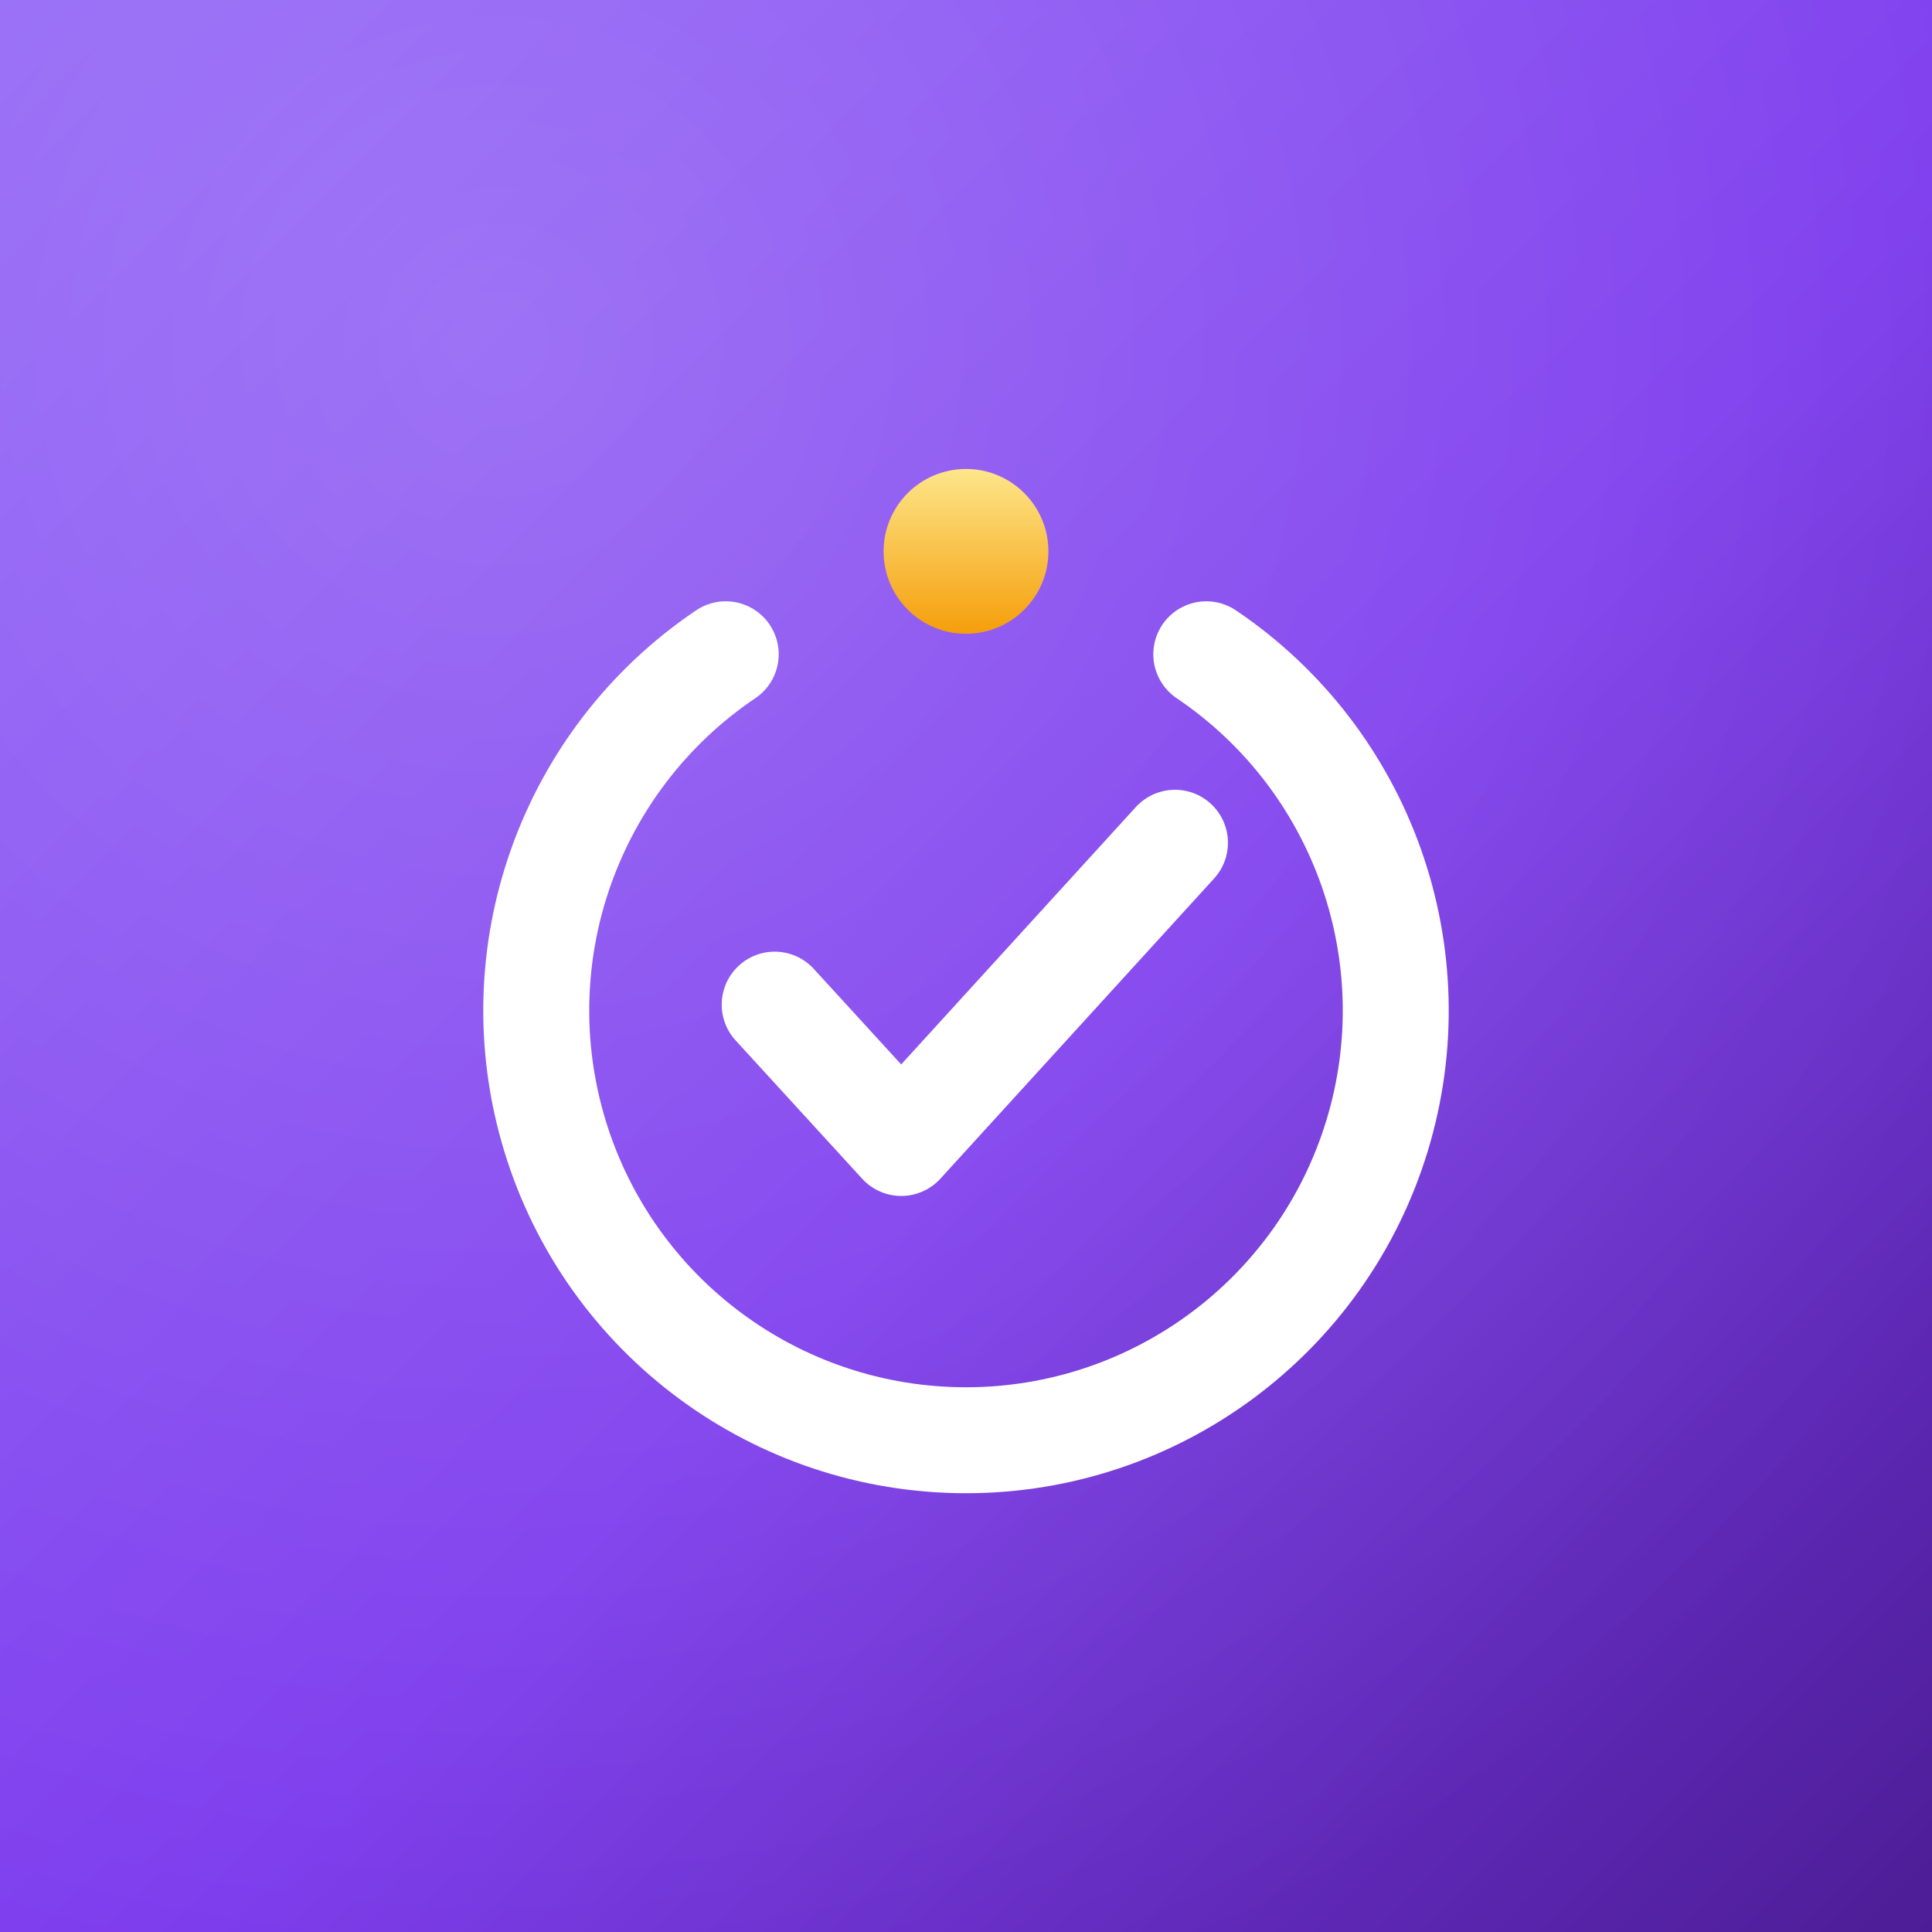
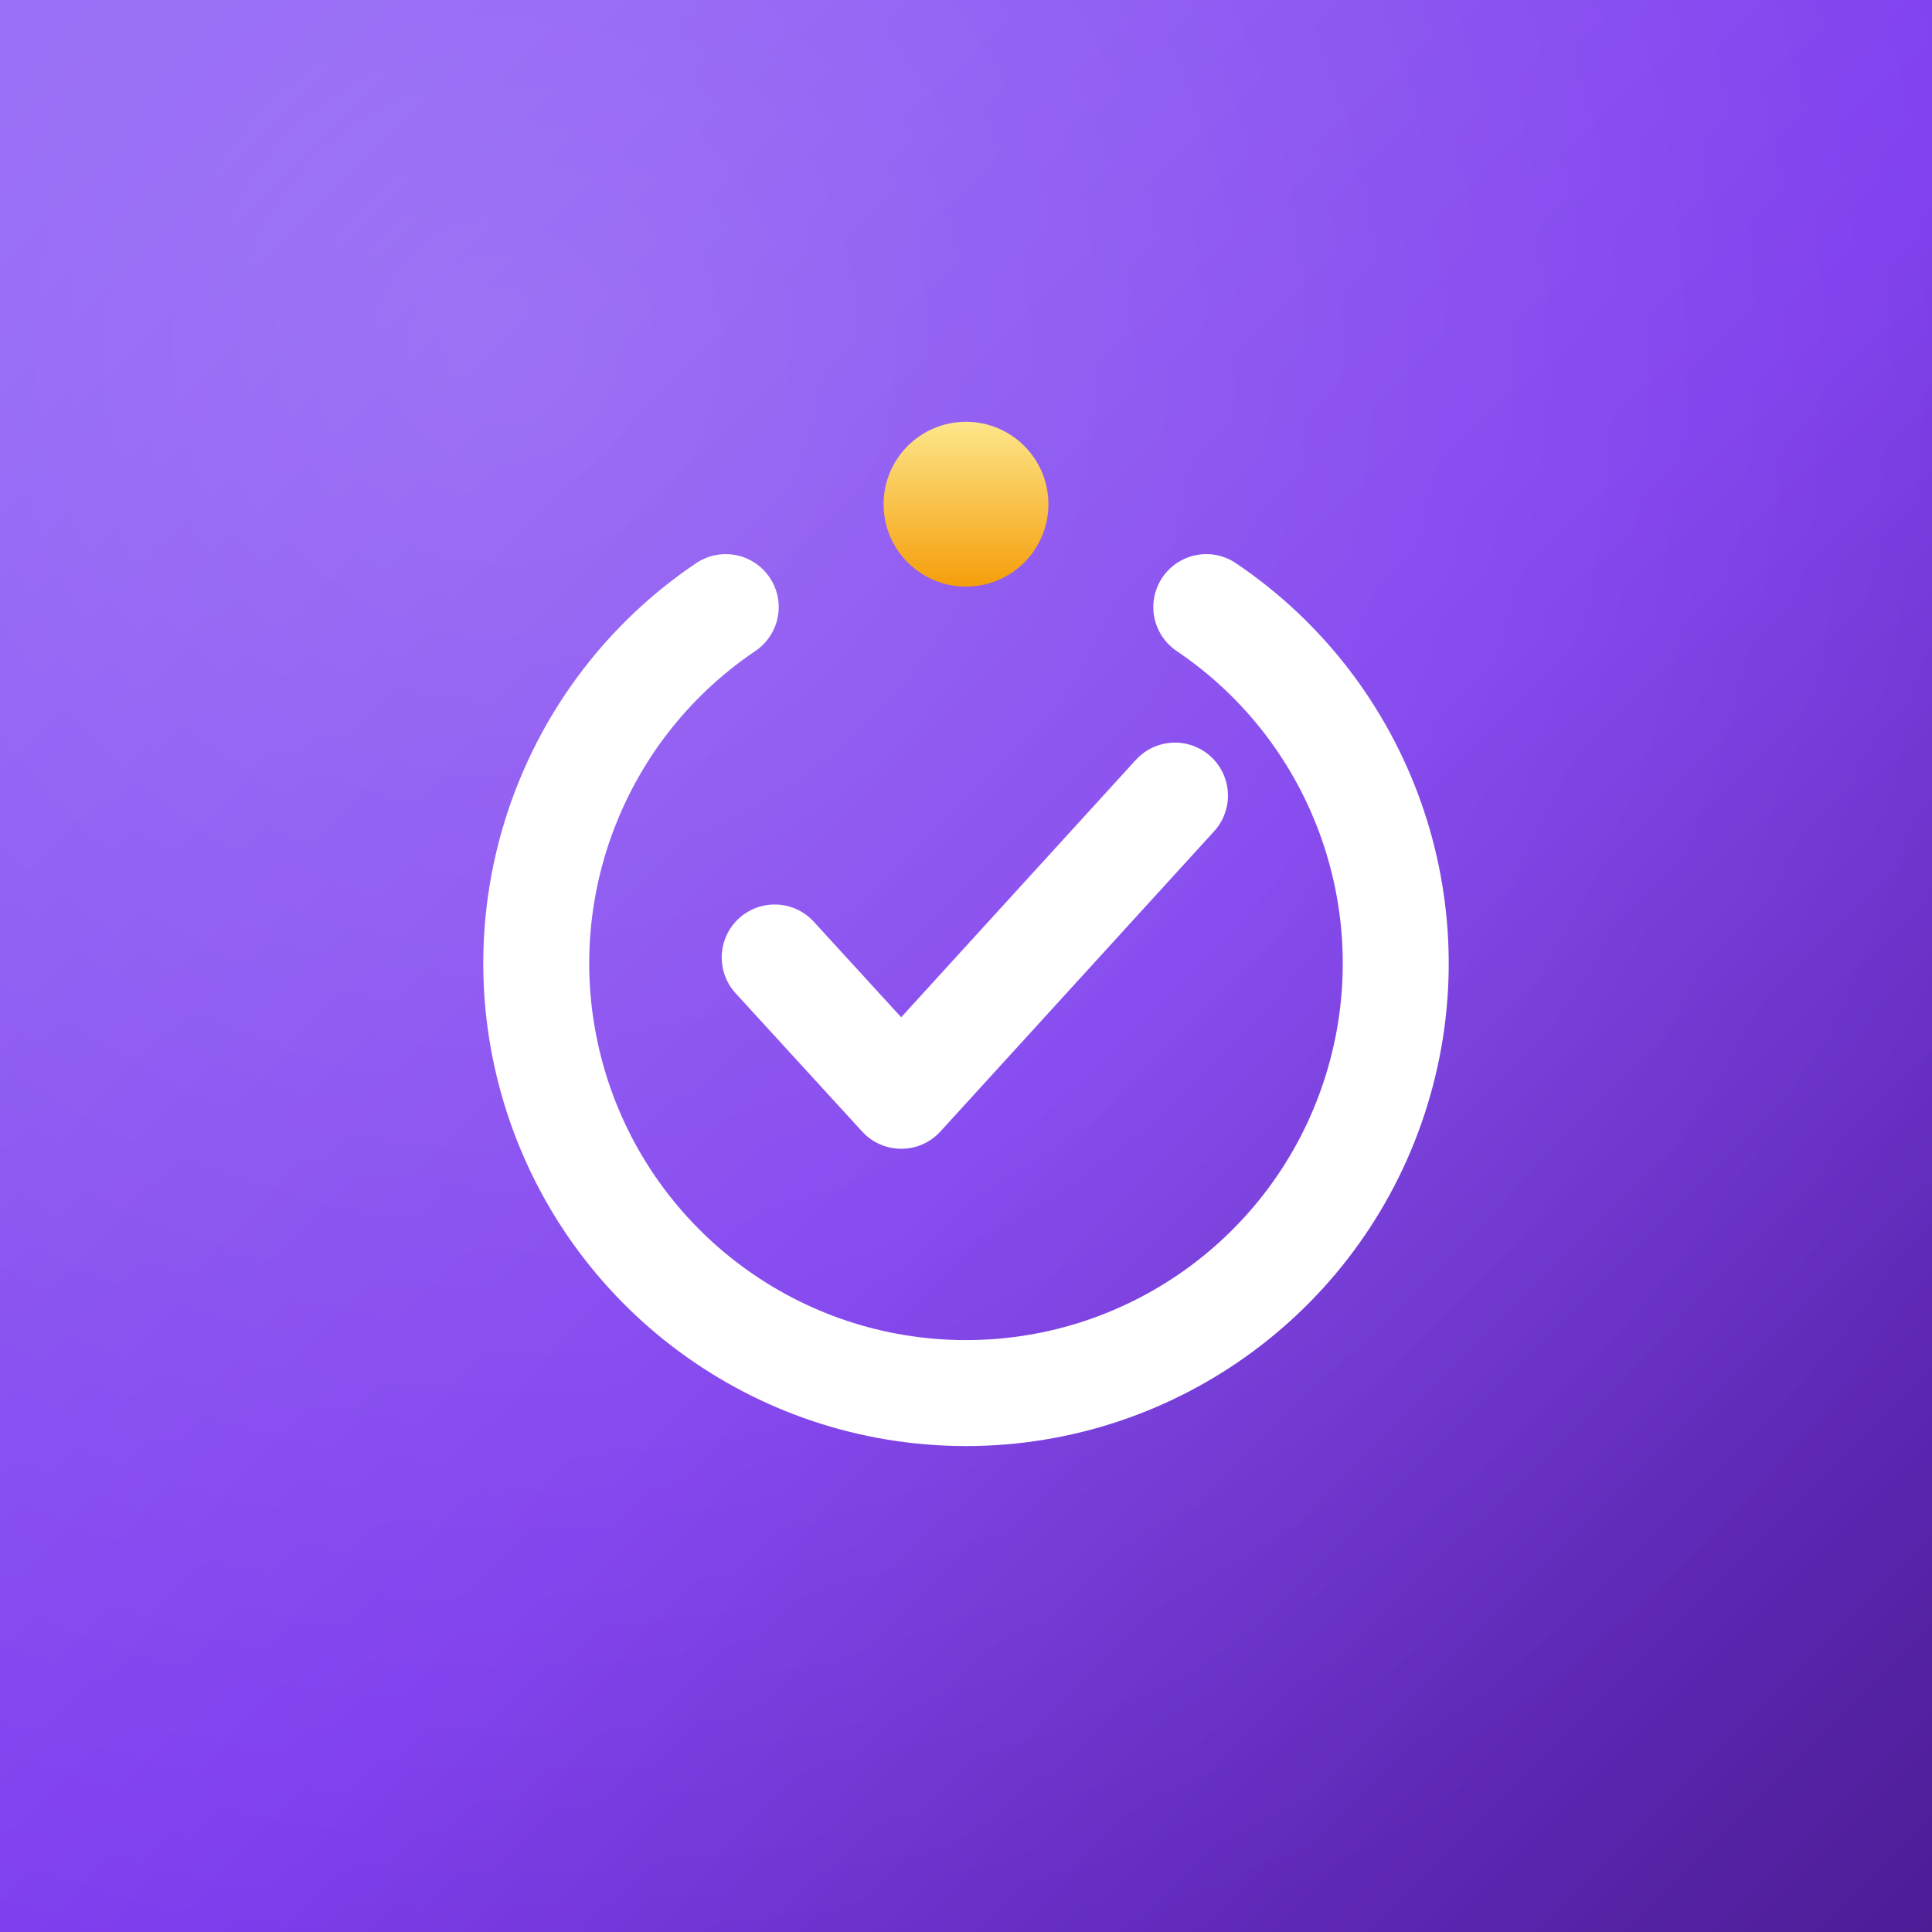
<svg xmlns="http://www.w3.org/2000/svg" viewBox="0 0 512 512" width="512" height="512" role="img" aria-label="نوبت‌یار Noobatyar">
  <defs>
    <linearGradient id="sqBg" x1="0" y1="0" x2="1" y2="1">
      <stop offset="0" stop-color="#8B5CF6" />
      <stop offset=".55" stop-color="#7C3AED" />
      <stop offset="1" stop-color="#4C1D95" />
    </linearGradient>
    <radialGradient id="sqGlow" cx=".26" cy=".18" r=".9">
      <stop offset="0" stop-color="#FFFFFF" stop-opacity=".20" />
      <stop offset="1" stop-color="#FFFFFF" stop-opacity="0" />
    </radialGradient>
    <linearGradient id="sqDot" x1="0" y1="0" x2="0" y2="1">
      <stop offset="0" stop-color="#FDE68A" />
      <stop offset="1" stop-color="#F59E0B" />
    </linearGradient>
  </defs>
  <rect width="512" height="512" fill="url(#sqBg)" />
  <rect width="512" height="512" fill="url(#sqGlow)" />
-   <g transform="translate(256 260) scale(0.78) translate(-256 -268)">
+   <g transform="translate(256 247.5) scale(0.78) translate(-256 -268)">
    <path d="M337.64 156.96A146 146 0 1 1 174.36 156.96" fill="none" stroke="#FFFFFF" stroke-width="36" stroke-linecap="round" />
    <path d="M191 276L234 323L327 221" fill="none" stroke="#FFFFFF" stroke-width="36" stroke-linecap="round" stroke-linejoin="round" />
    <circle cx="256" cy="122" r="28" fill="url(#sqDot)" />
  </g>
</svg>
